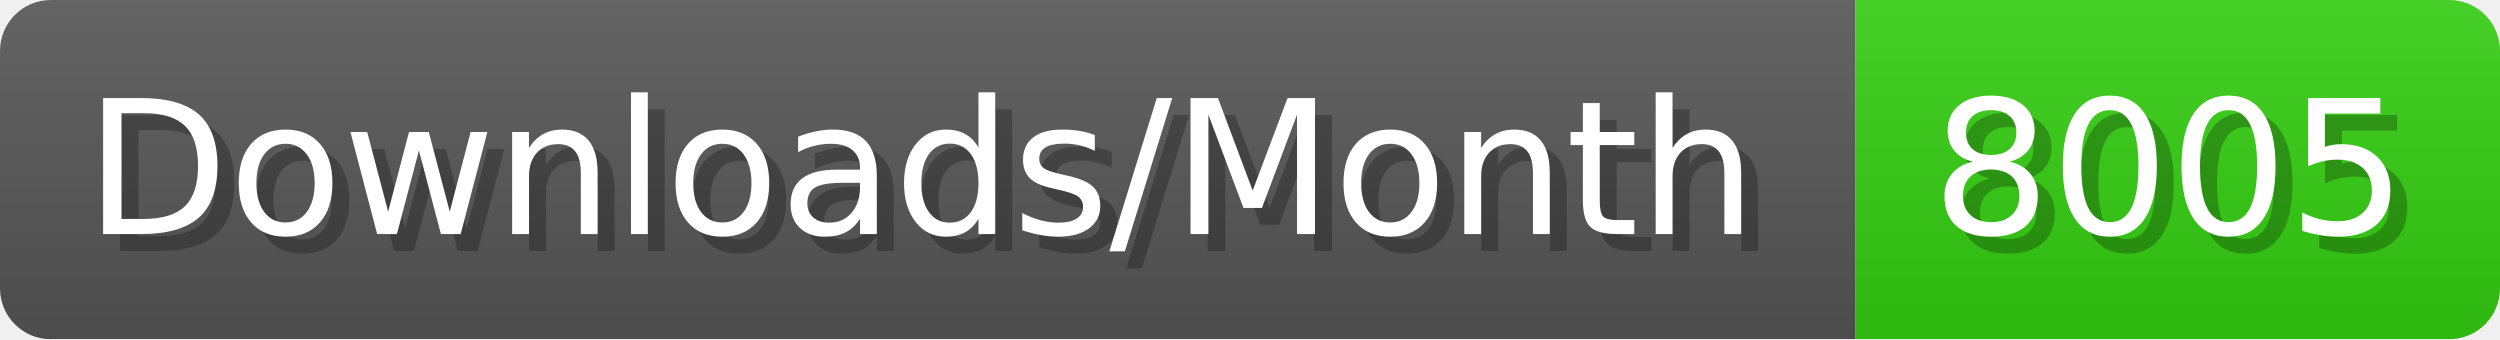
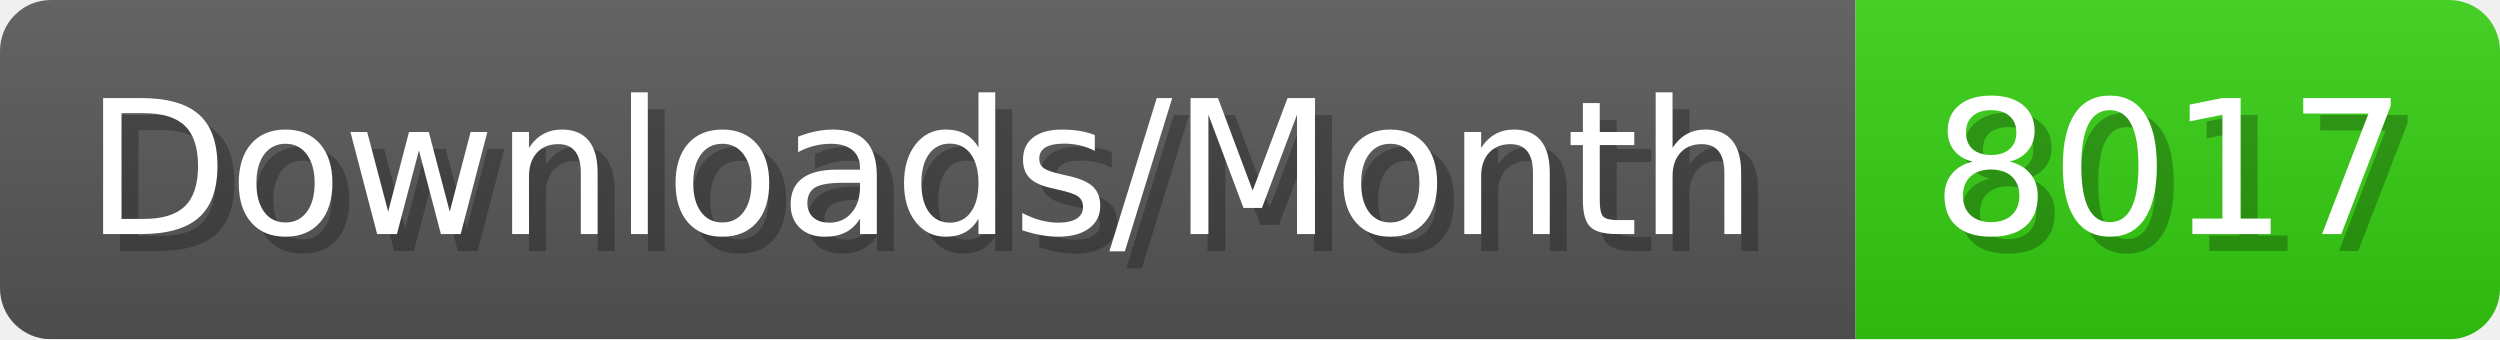
- <svg xmlns="http://www.w3.org/2000/svg" width="147.4" height="20" viewBox="0 0 1474 200" role="img" aria-label="Downloads/Month: 8005">
+ <svg xmlns="http://www.w3.org/2000/svg" width="147.4" height="20" viewBox="0 0 1474 200" role="img" aria-label="Downloads/Month: 8017">
  <linearGradient id="YlXUI" x2="0" y2="100%">
    <stop offset="0" stop-opacity=".1" stop-color="#EEE" />
    <stop offset="1" stop-opacity=".1" />
  </linearGradient>
  <mask id="JHhop">
    <rect width="1474" height="200" rx="30" fill="#FFF" />
  </mask>
  <g mask="url(#JHhop)">
    <rect width="1094" height="200" fill="#555" />
    <rect width="380" height="200" fill="#3C1" x="1094" />
    <rect width="1474" height="200" fill="url(#YlXUI)" />
  </g>
  <g aria-hidden="true" fill="#fff" text-anchor="start" font-family="Verdana,DejaVu Sans,sans-serif" font-size="110">
    <text x="60" y="148" textLength="994" fill="#000" opacity="0.25">Downloads/Month</text>
    <text x="50" y="138" textLength="994">Downloads/Month</text>
-     <text x="1149" y="148" textLength="280" fill="#000" opacity="0.25">8005</text>
-     <text x="1139" y="138" textLength="280">8005</text>
+     <text x="1149" y="148" textLength="280" fill="#000" opacity="0.25">8017</text>
+     <text x="1139" y="138" textLength="280">8017</text>
  </g>
</svg>
